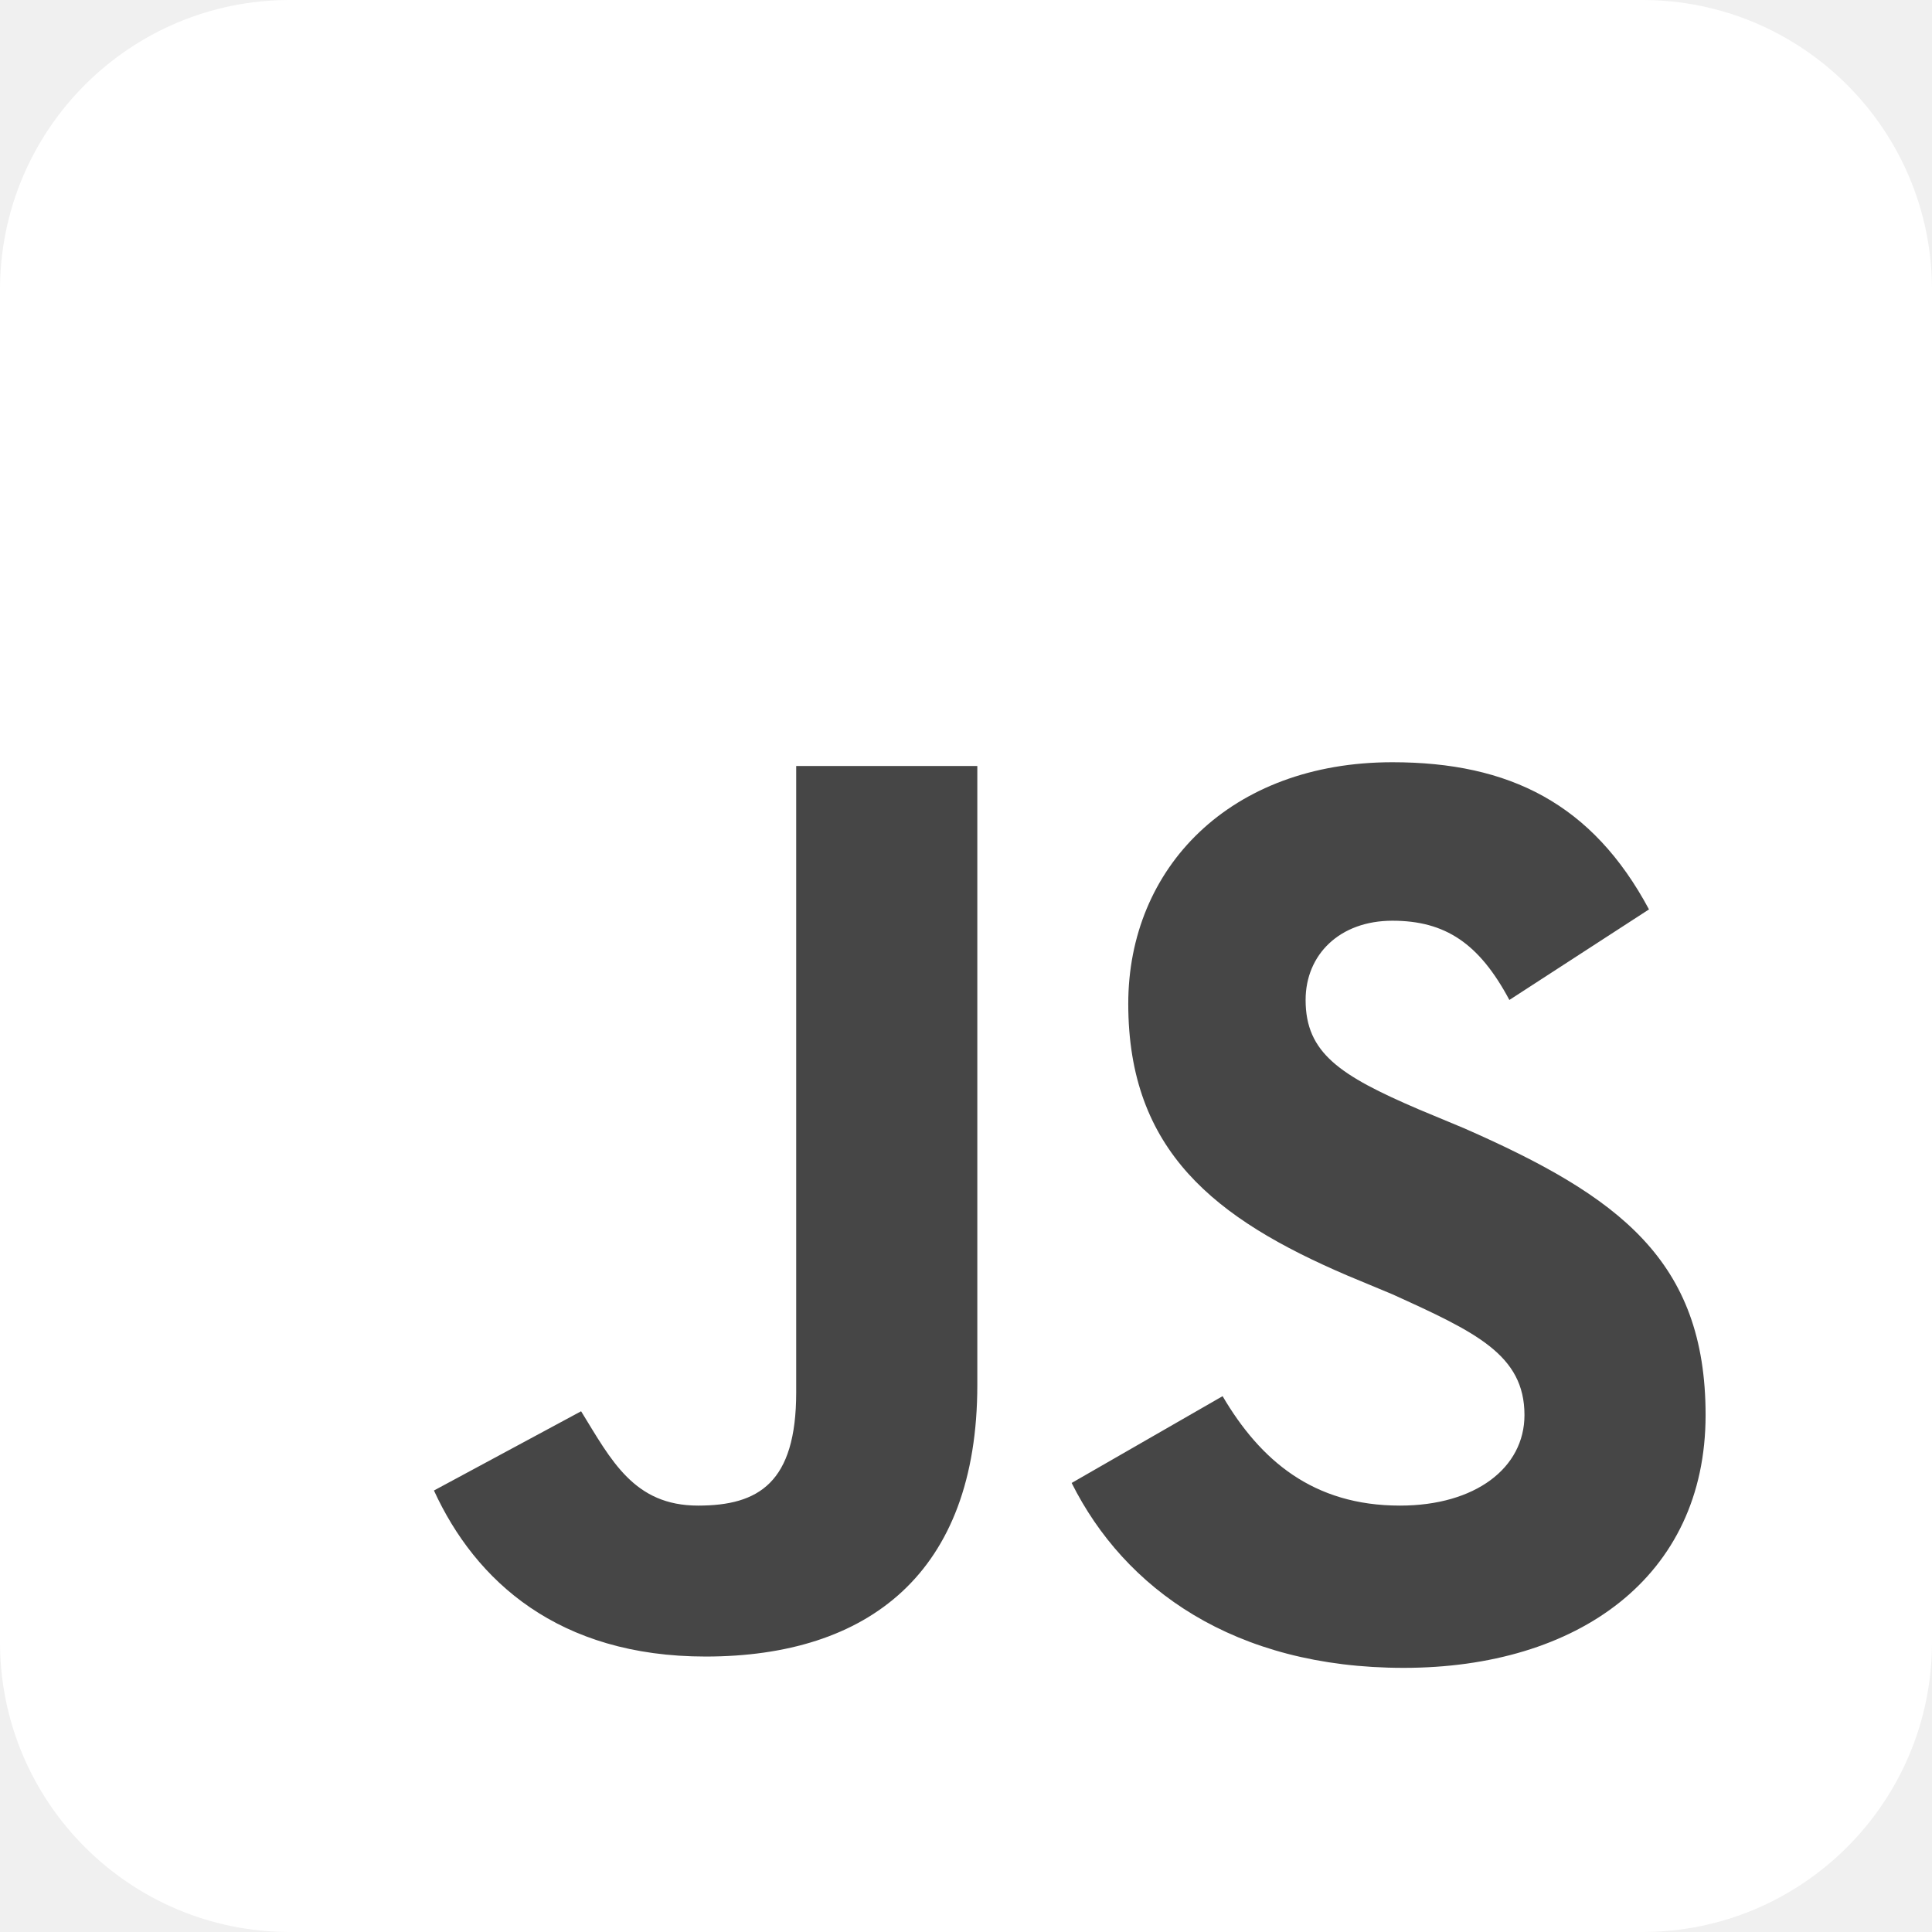
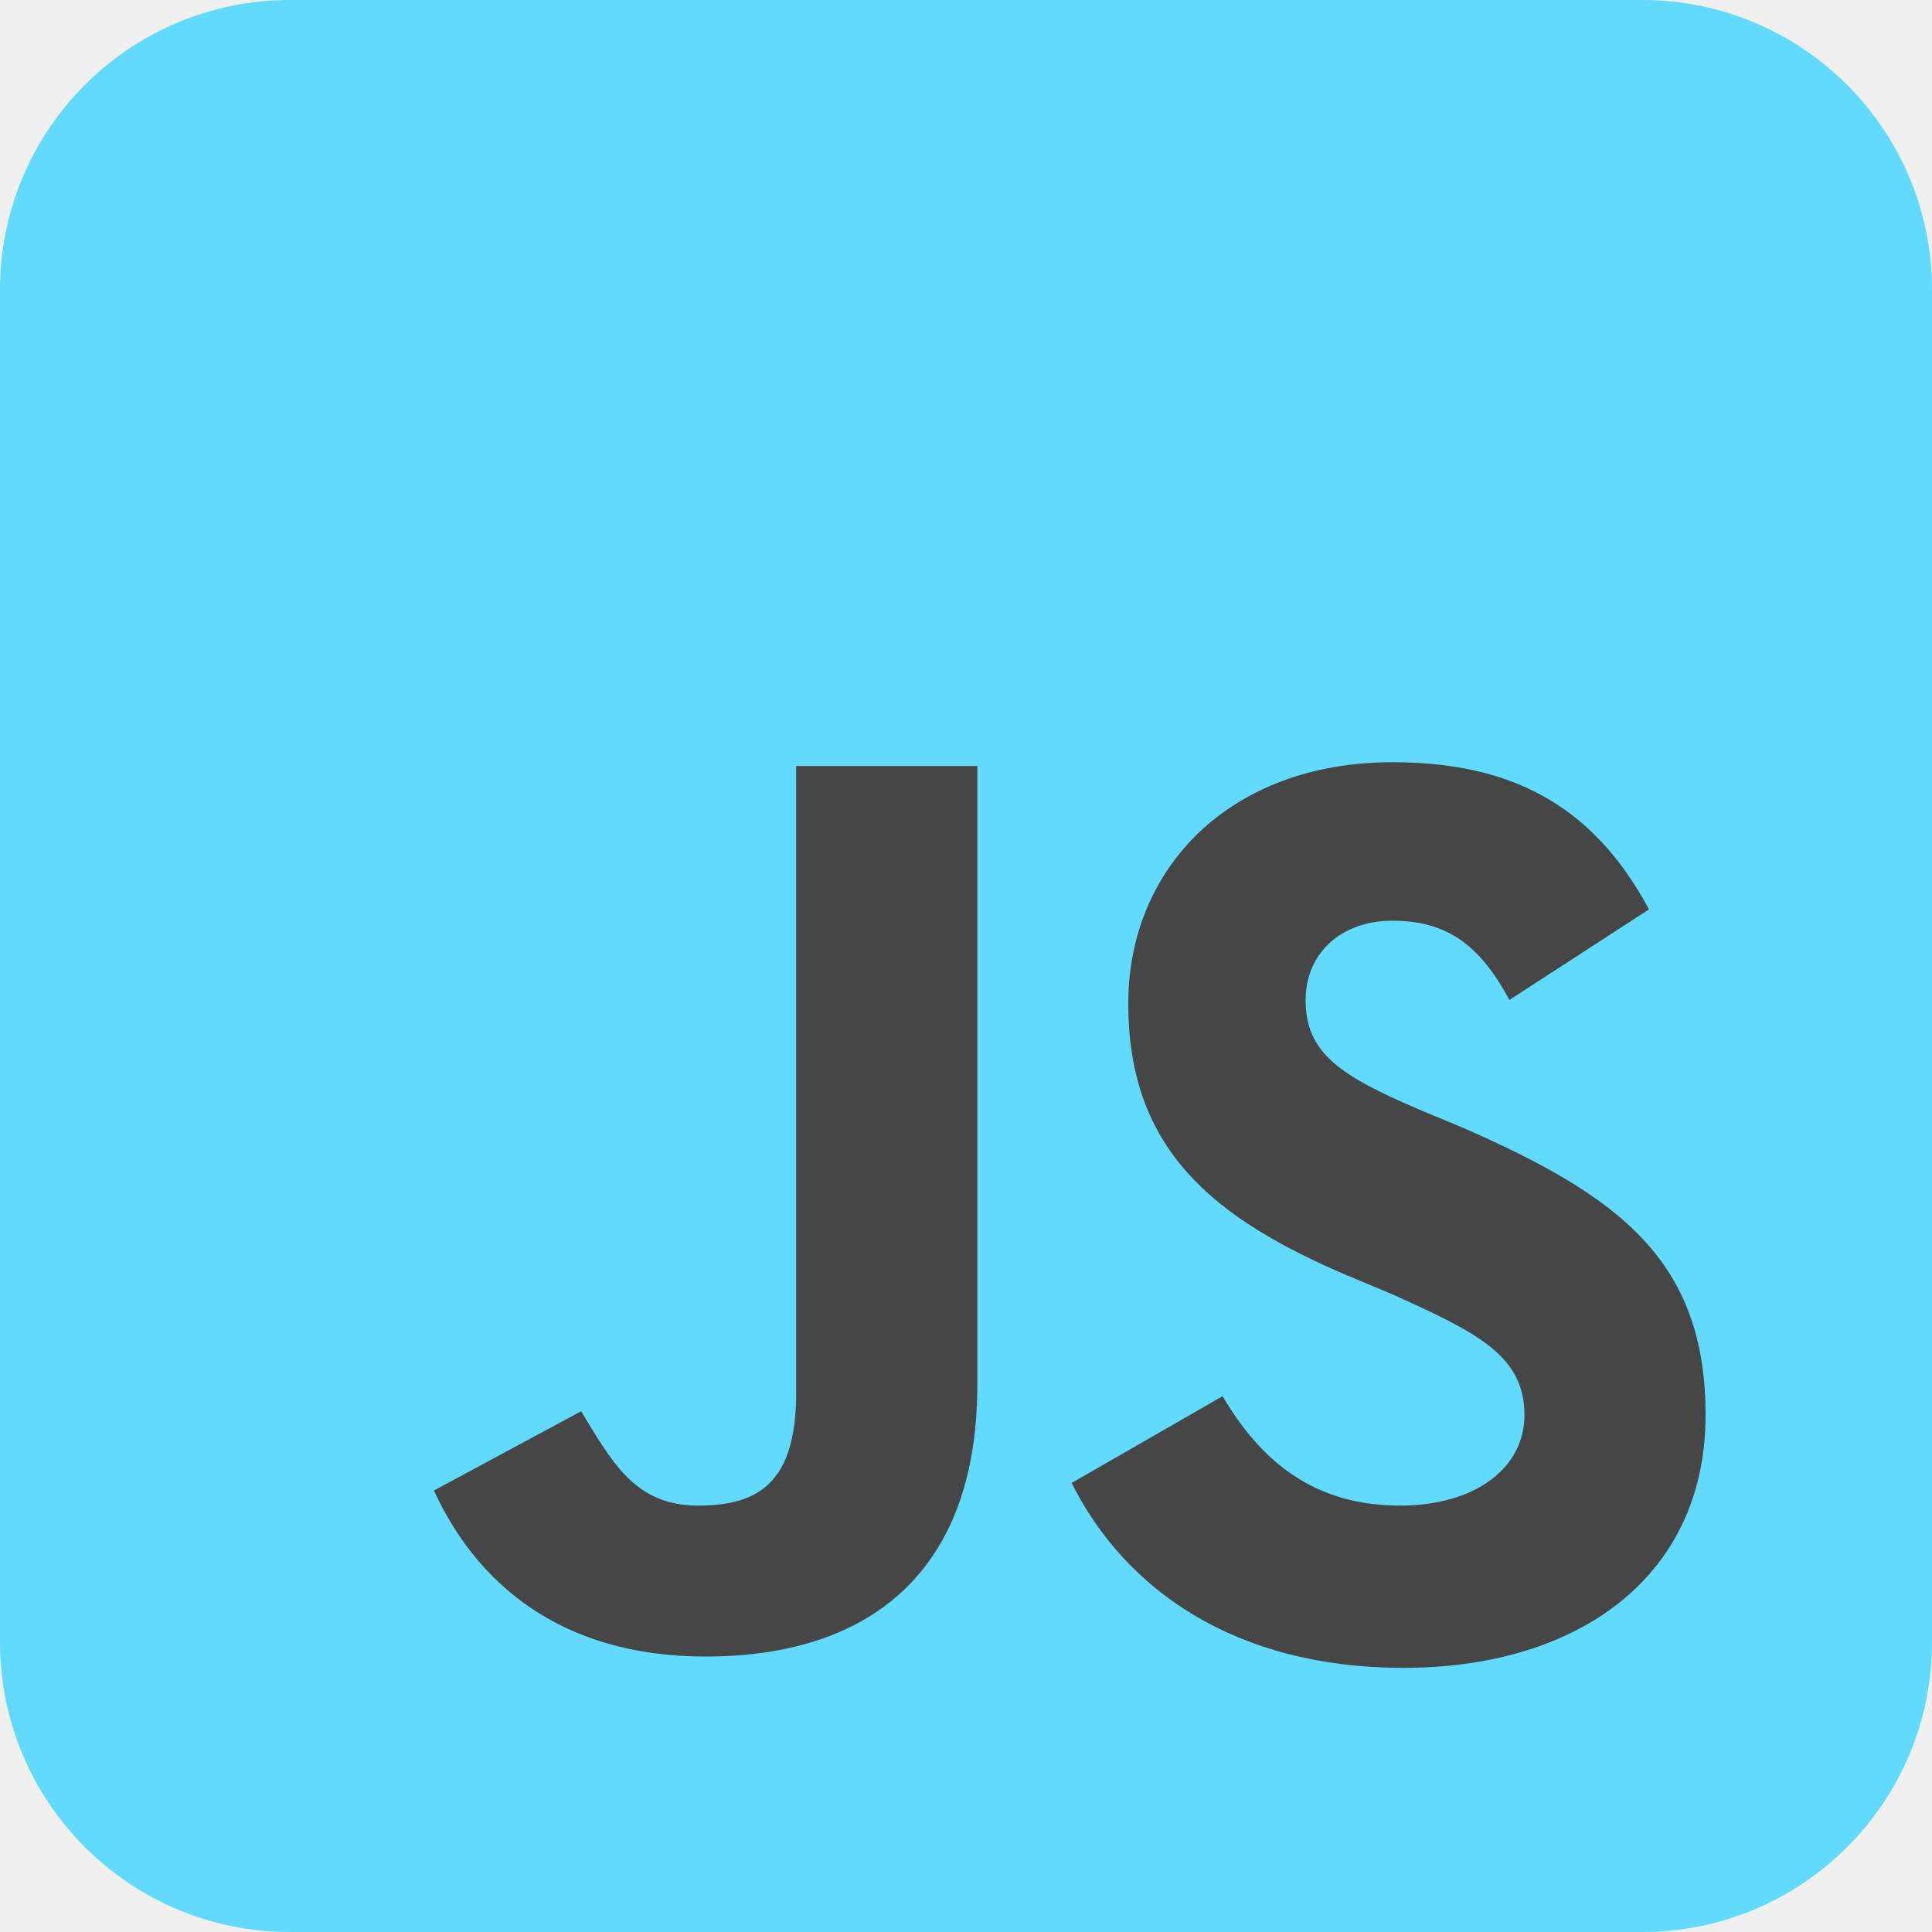
<svg xmlns="http://www.w3.org/2000/svg" aria-label="JavaScript" role="img" viewBox="0 0 512 512" width="1em" height="1em">
-   <rect width="512" height="512" rx="15%" fill="#FFFFFF" />
+   <rect width="512" height="512" rx="15%" fill="#61DAFB" />
  <path d="M324 370c10 17 24 29 47 29c20 0 33-10 33 -24c0-16 -13 -22 -35 -32l-12-5c-35-15 -58 -33 -58 -72c0-36 27 -64 70 -64c31 0 53 11 68 39l-37 24c-8-15 -17 -21 -31 -21c-14 0-23 9 -23 21c0 14 9 20 30 29l12 5c41 18 64 35 64 76c0 43-34 67 -80 67c-45 0-74 -21 -88 -49zm-170 4c8 13 14 25 31 25c16 0 26-6 26 -30V203h48v164c0 50-29 72 -72 72c-39 0-61 -20 -72 -44z" fill="#464646" />
</svg>
